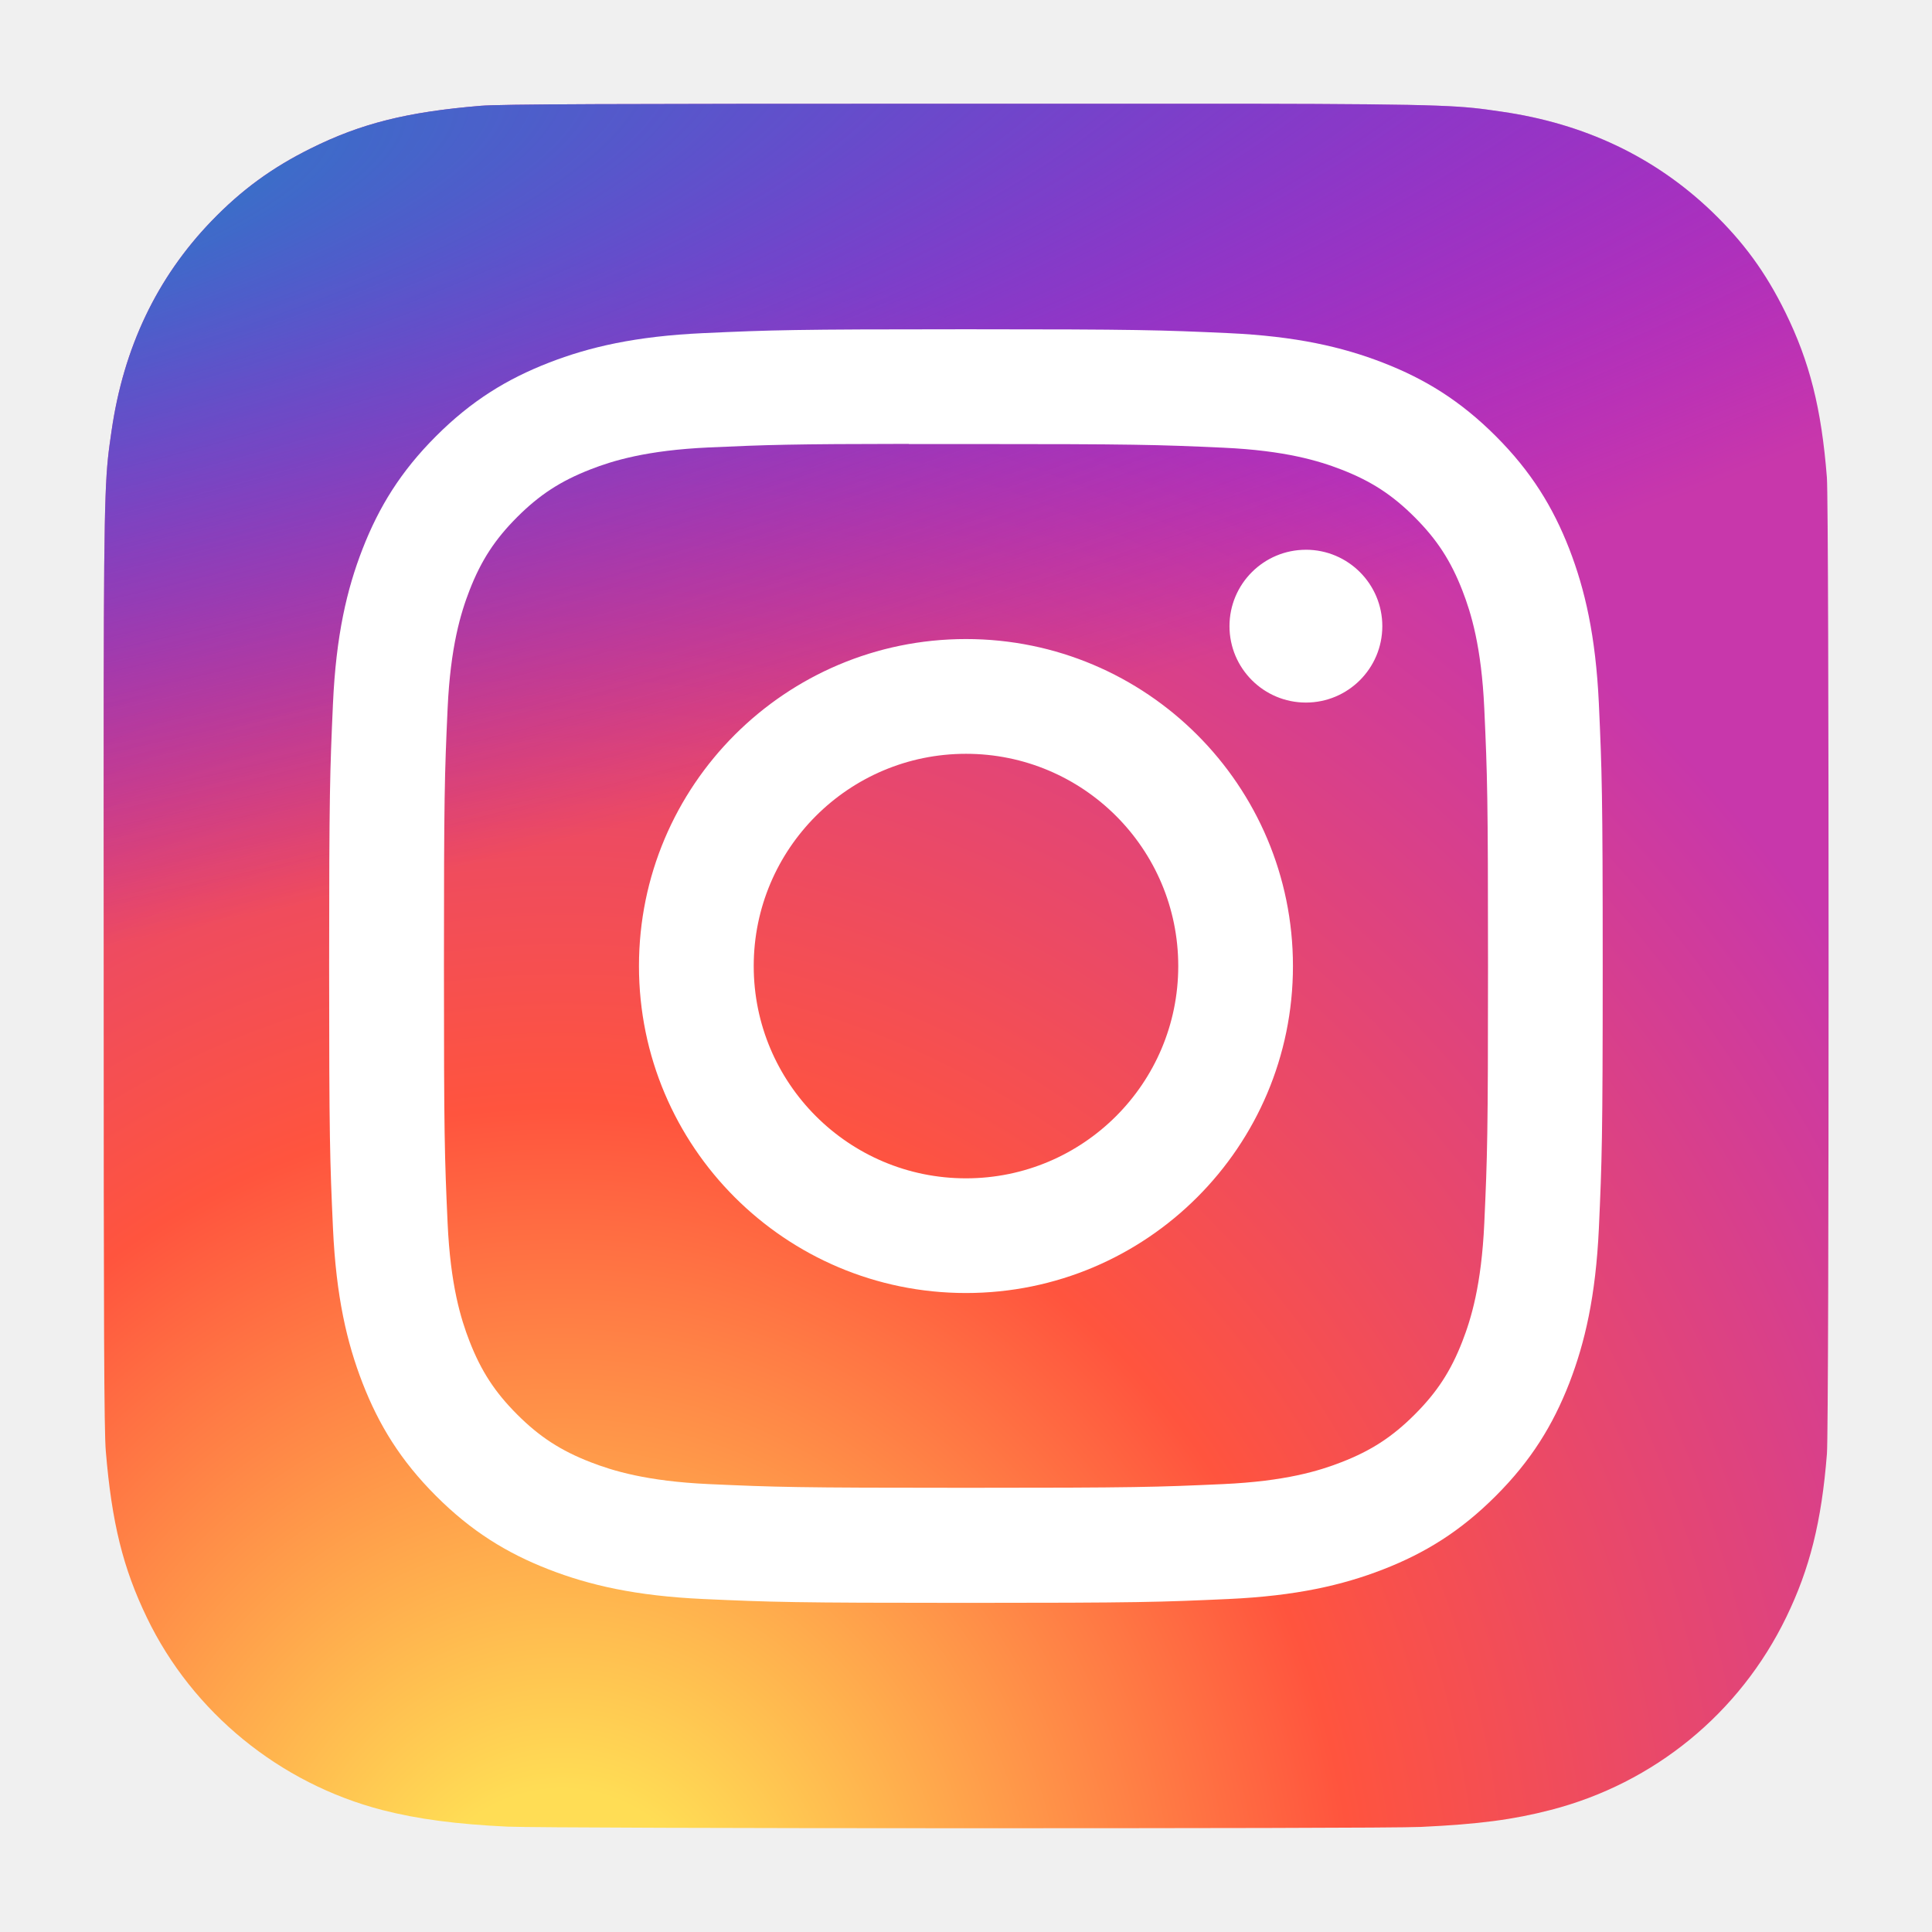
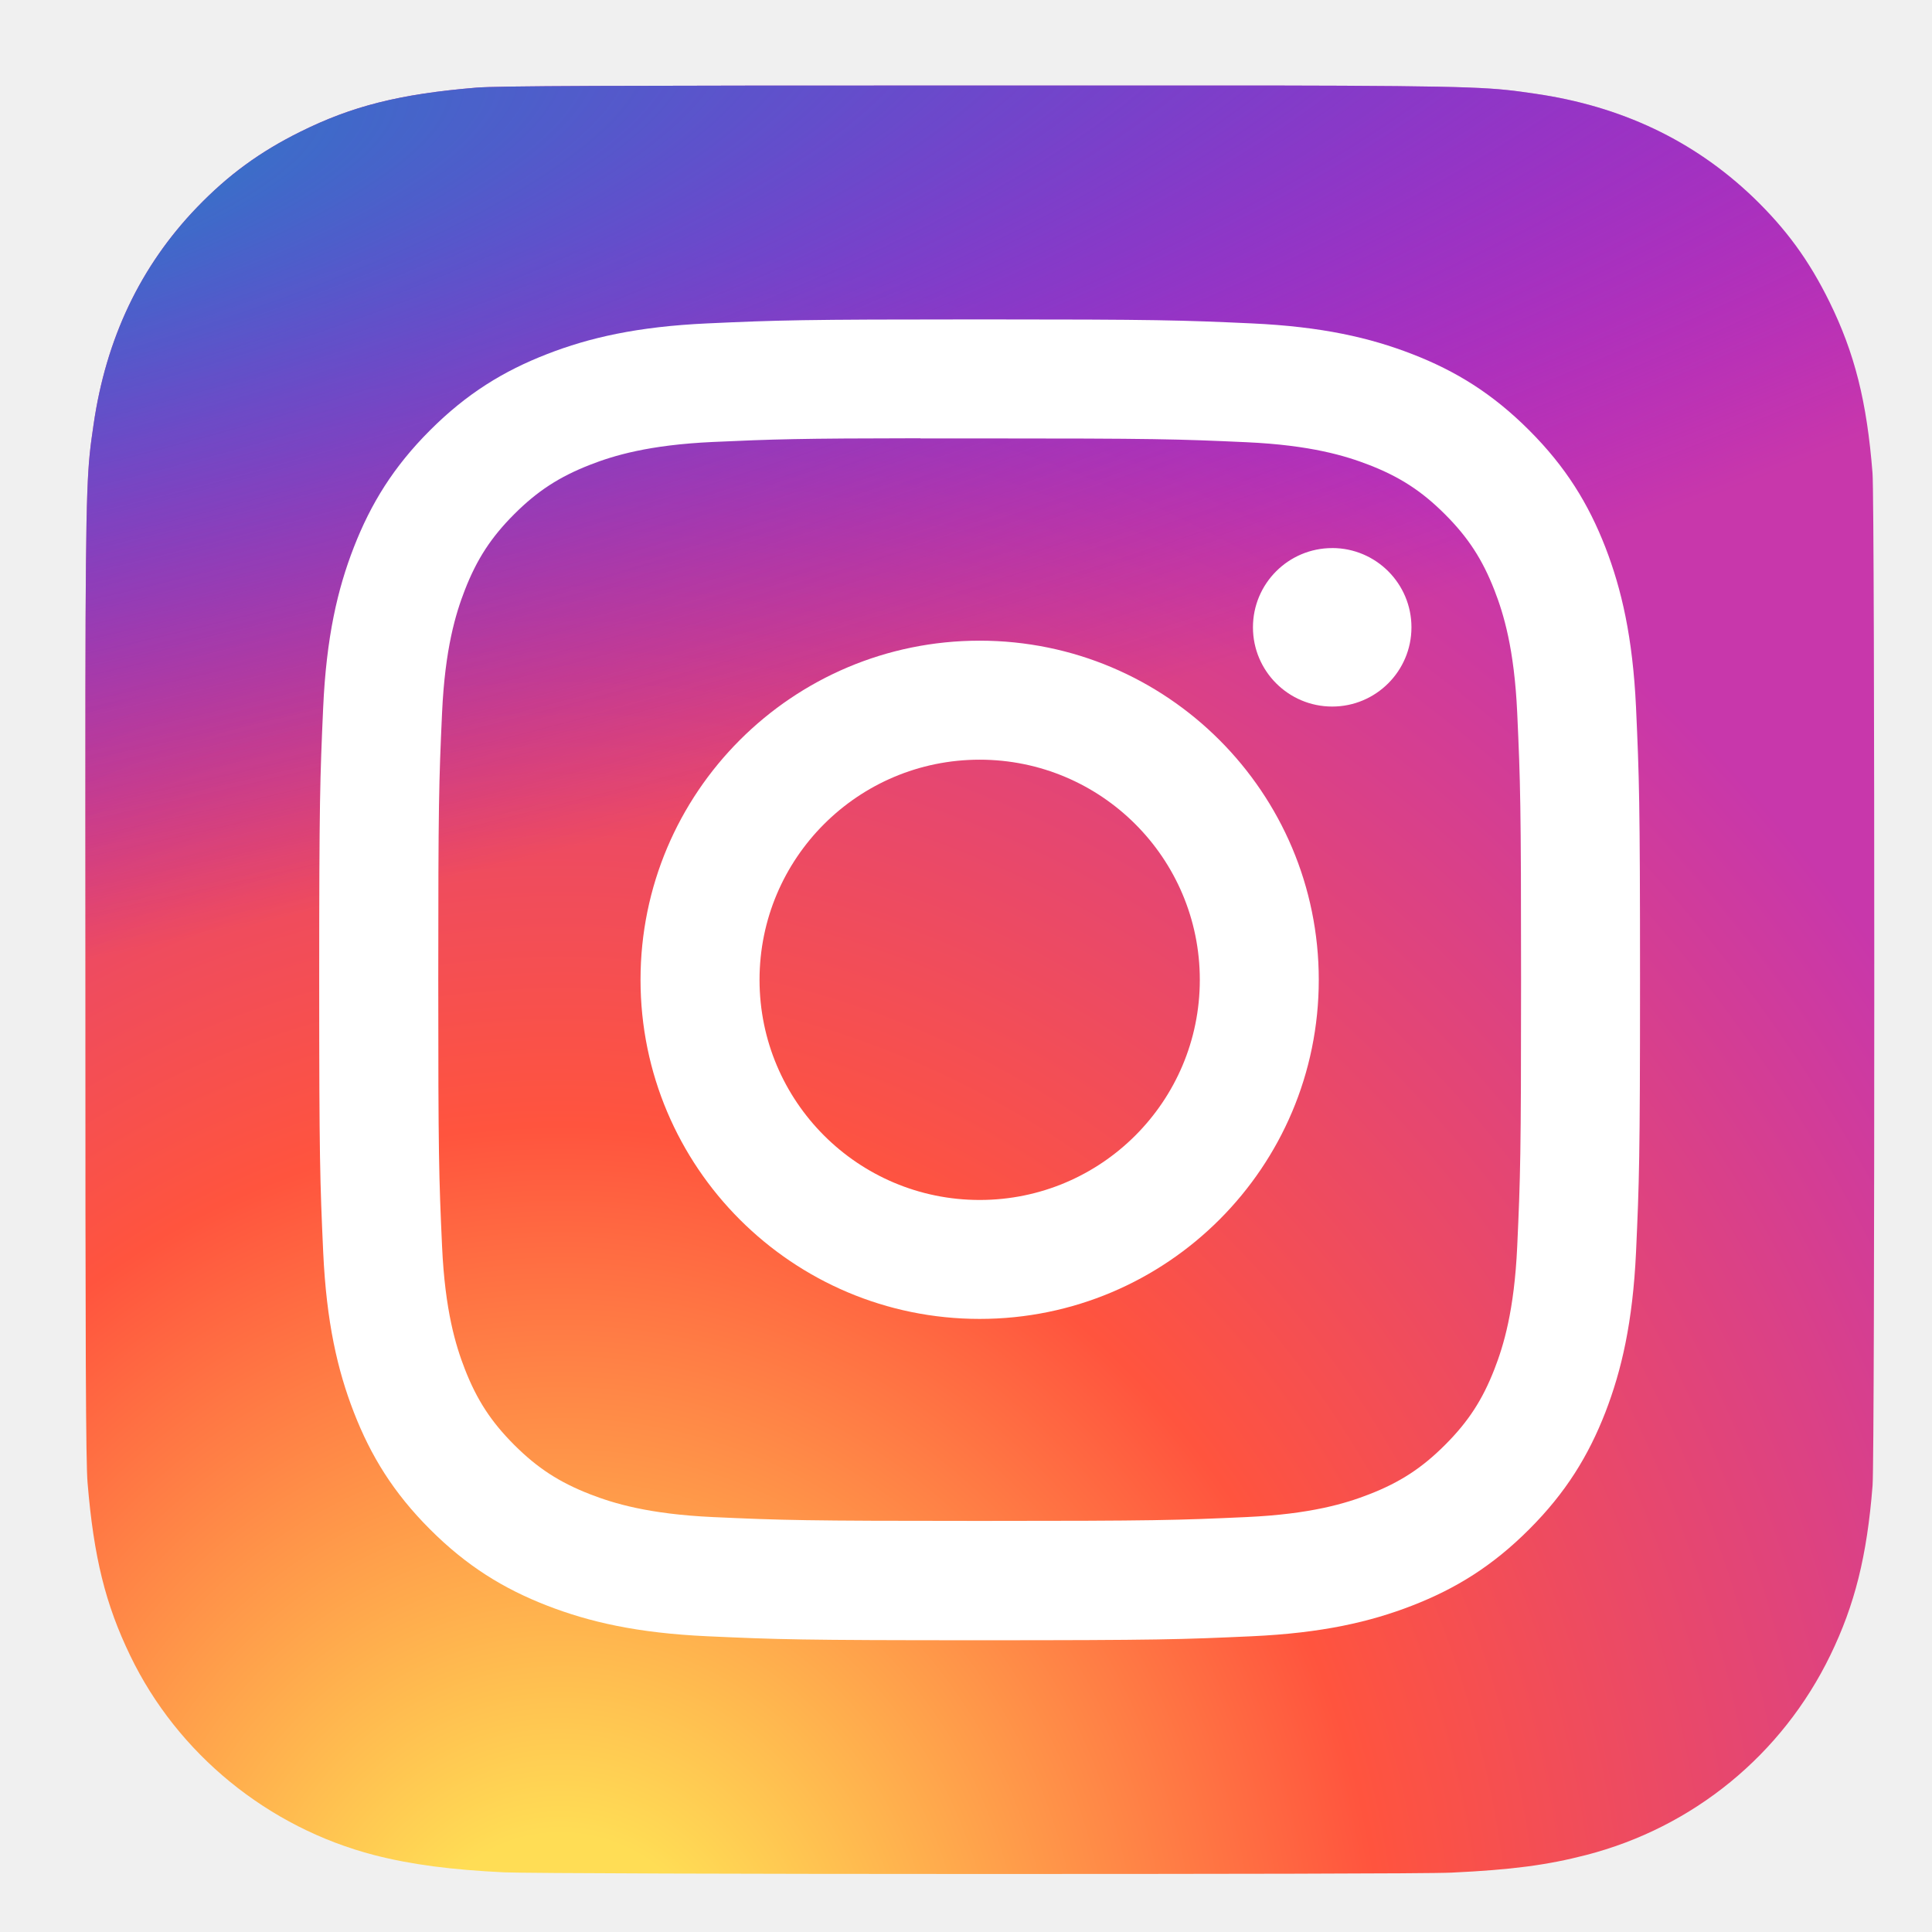
- <svg xmlns="http://www.w3.org/2000/svg" xmlns:xlink="http://www.w3.org/1999/xlink" width="600" height="600" viewBox="-6.81 -6.82 145.63 145.63">
+ <svg xmlns="http://www.w3.org/2000/svg" xmlns:xlink="http://www.w3.org/1999/xlink" width="600" height="600" viewBox="-5.2 -5.2 140.42 140.39">
  <defs>
    <linearGradient id="b">
      <stop offset="0" stop-color="#3771c8" />
      <stop stop-color="#3771c8" offset=".128" />
      <stop offset="1" stop-color="#60f" stop-opacity="0" />
    </linearGradient>
    <linearGradient id="a">
      <stop offset="0" stop-color="#fd5" />
      <stop offset=".1" stop-color="#fd5" />
      <stop offset=".5" stop-color="#ff543e" />
      <stop offset="1" stop-color="#c837ab" />
    </linearGradient>
    <radialGradient id="c" cx="158.429" cy="578.088" r="65" xlink:href="#a" gradientUnits="userSpaceOnUse" gradientTransform="matrix(0 -1.98198 1.8439 0 -1031.402 454.004)" fx="158.429" fy="578.088" />
    <radialGradient id="d" cx="147.694" cy="473.455" r="65" xlink:href="#b" gradientUnits="userSpaceOnUse" gradientTransform="matrix(.17394 .86872 -3.5818 .71718 1648.348 -458.493)" fx="147.694" fy="473.455" />
  </defs>
  <path fill="url(#c)" d="M65.03 0C37.888 0 29.95.028 28.407.156c-5.57.463-9.036 1.34-12.812 3.22-2.91 1.445-5.205 3.12-7.47 5.468C4 13.126 1.5 18.394.595 24.656c-.44 3.04-.568 3.66-.594 19.188-.01 5.176 0 11.988 0 21.125 0 27.12.03 35.05.16 36.59.45 5.42 1.3 8.83 3.1 12.56 3.44 7.14 10.01 12.5 17.75 14.5 2.68.69 5.64 1.07 9.44 1.25 1.61.07 18.02.12 34.44.12 16.42 0 32.84-.02 34.41-.1 4.4-.207 6.955-.55 9.78-1.28 7.79-2.01 14.24-7.29 17.75-14.53 1.765-3.64 2.66-7.18 3.065-12.317.088-1.12.125-18.977.125-36.81 0-17.836-.04-35.66-.128-36.78-.41-5.22-1.305-8.73-3.127-12.44-1.495-3.037-3.155-5.305-5.565-7.624C116.9 4 111.64 1.5 105.372.596 102.335.157 101.73.027 86.19 0H65.03z" transform="translate(1.004 1)" />
  <path fill="url(#d)" d="M65.03 0C37.888 0 29.95.028 28.407.156c-5.57.463-9.036 1.34-12.812 3.22-2.91 1.445-5.205 3.12-7.47 5.468C4 13.126 1.5 18.394.595 24.656c-.44 3.04-.568 3.66-.594 19.188-.01 5.176 0 11.988 0 21.125 0 27.12.03 35.05.16 36.59.45 5.42 1.3 8.83 3.1 12.56 3.44 7.14 10.01 12.5 17.75 14.5 2.68.69 5.64 1.07 9.44 1.25 1.61.07 18.02.12 34.44.12 16.42 0 32.84-.02 34.41-.1 4.4-.207 6.955-.55 9.78-1.28 7.79-2.01 14.24-7.29 17.75-14.53 1.765-3.64 2.66-7.18 3.065-12.317.088-1.12.125-18.977.125-36.81 0-17.836-.04-35.66-.128-36.78-.41-5.22-1.305-8.73-3.127-12.44-1.495-3.037-3.155-5.305-5.565-7.624C116.9 4 111.64 1.5 105.372.596 102.335.157 101.73.027 86.19 0H65.03z" transform="translate(1.004 1)" />
  <path fill="#fff" d="M66.004 18c-13.036 0-14.672.057-19.792.29-5.11.234-8.598 1.043-11.65 2.23-3.157 1.226-5.835 2.866-8.503 5.535-2.67 2.668-4.31 5.346-5.54 8.502-1.19 3.053-2 6.542-2.23 11.65C18.06 51.327 18 52.964 18 66s.058 14.667.29 19.787c.235 5.11 1.044 8.598 2.23 11.65 1.227 3.157 2.867 5.835 5.536 8.503 2.667 2.67 5.345 4.314 8.5 5.54 3.054 1.187 6.543 1.996 11.652 2.23 5.12.233 6.755.29 19.79.29 13.037 0 14.668-.057 19.788-.29 5.11-.234 8.602-1.043 11.656-2.23 3.156-1.226 5.83-2.87 8.497-5.54 2.67-2.668 4.31-5.346 5.54-8.502 1.18-3.053 1.99-6.542 2.23-11.65.23-5.12.29-6.752.29-19.788 0-13.036-.06-14.672-.29-19.792-.24-5.11-1.05-8.598-2.23-11.65-1.23-3.157-2.87-5.835-5.54-8.503-2.67-2.67-5.34-4.31-8.5-5.535-3.06-1.187-6.55-1.996-11.66-2.23-5.12-.233-6.75-.29-19.79-.29zm-4.306 8.65c1.278-.002 2.704 0 4.306 0 12.816 0 14.335.046 19.396.276 4.68.214 7.22.996 8.912 1.653 2.24.87 3.837 1.91 5.516 3.59 1.68 1.68 2.72 3.28 3.592 5.52.657 1.69 1.44 4.23 1.653 8.91.23 5.06.28 6.58.28 19.39s-.05 14.33-.28 19.39c-.214 4.68-.996 7.22-1.653 8.91-.87 2.24-1.912 3.835-3.592 5.514-1.68 1.68-3.275 2.72-5.516 3.59-1.69.66-4.232 1.44-8.912 1.654-5.06.23-6.58.28-19.396.28-12.817 0-14.336-.05-19.396-.28-4.68-.216-7.22-.998-8.913-1.655-2.24-.87-3.84-1.91-5.52-3.59-1.68-1.68-2.72-3.276-3.592-5.517-.657-1.69-1.44-4.23-1.653-8.91-.23-5.06-.276-6.58-.276-19.398s.046-14.33.276-19.39c.214-4.68.996-7.22 1.653-8.912.87-2.24 1.912-3.84 3.592-5.52 1.68-1.68 3.28-2.72 5.52-3.592 1.692-.66 4.233-1.44 8.913-1.655 4.428-.2 6.144-.26 15.09-.27zm29.928 7.97c-3.18 0-5.76 2.577-5.76 5.758 0 3.18 2.58 5.76 5.76 5.76 3.18 0 5.76-2.58 5.76-5.76 0-3.18-2.58-5.76-5.76-5.76zm-25.622 6.73c-13.613 0-24.65 11.037-24.65 24.65 0 13.613 11.037 24.645 24.65 24.645C79.617 90.645 90.65 79.613 90.65 66S79.616 41.35 66.003 41.35zm0 8.65c8.836 0 16 7.163 16 16 0 8.836-7.164 16-16 16-8.837 0-16-7.164-16-16 0-8.837 7.163-16 16-16z" />
</svg>
